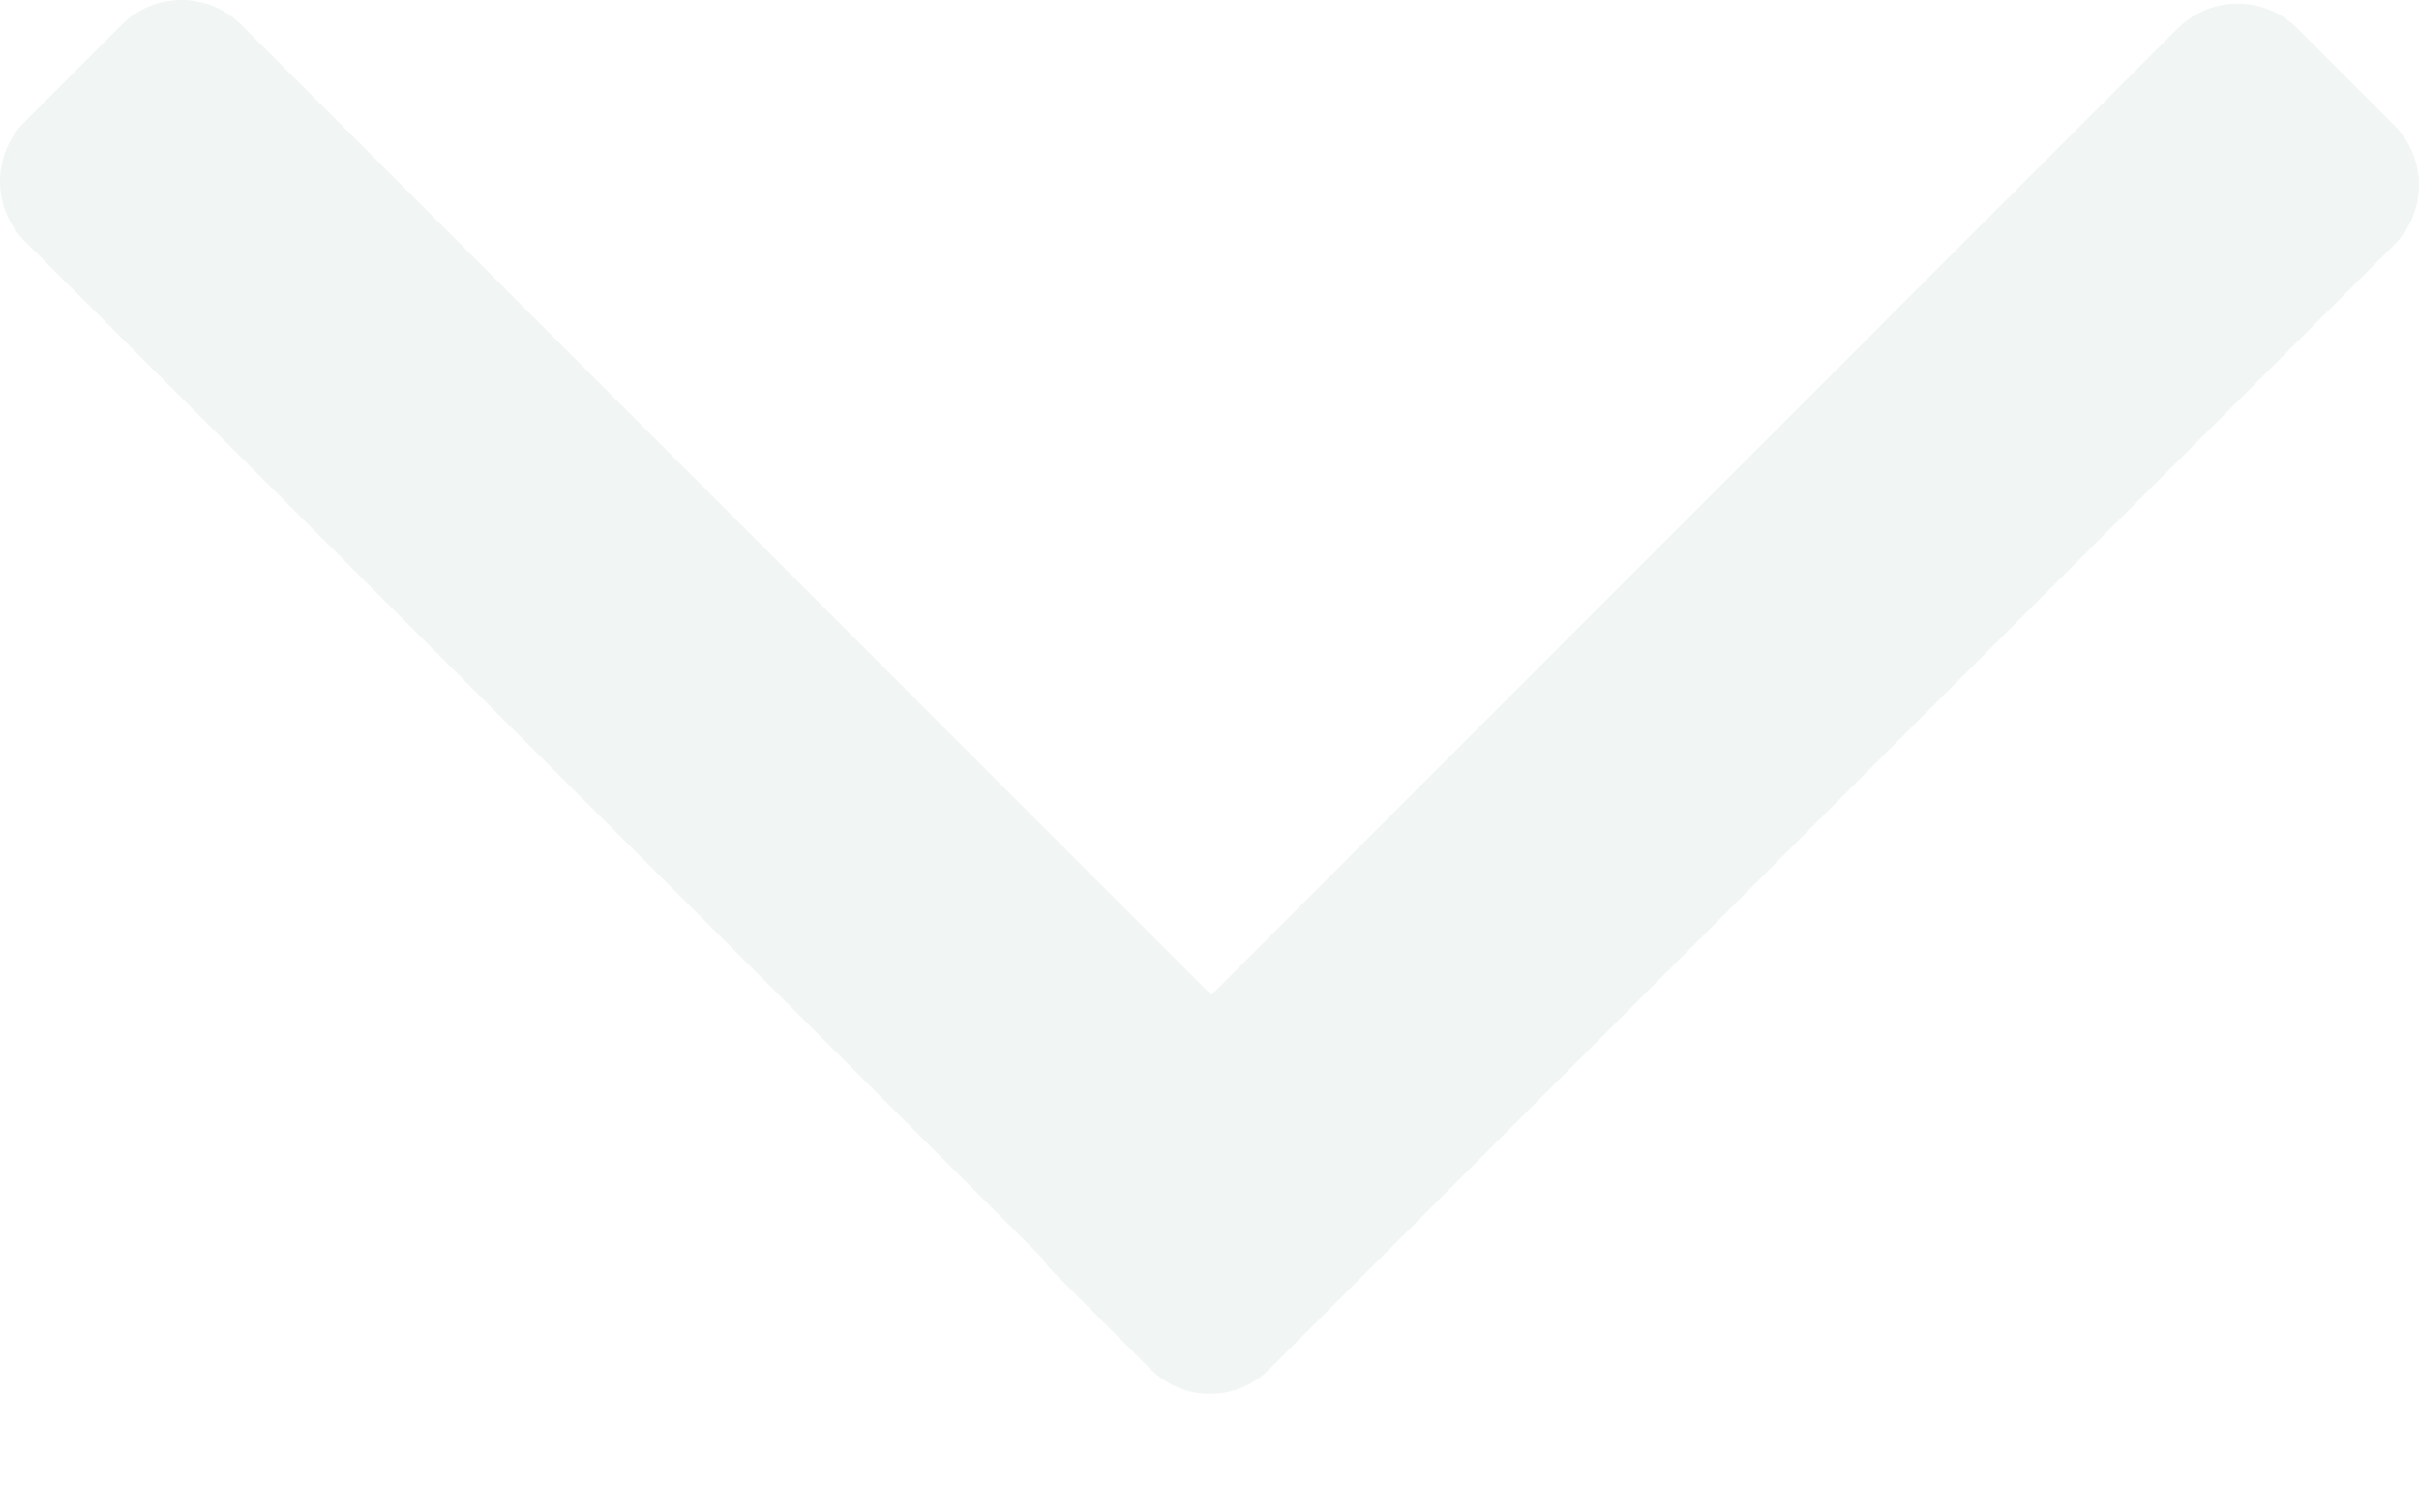
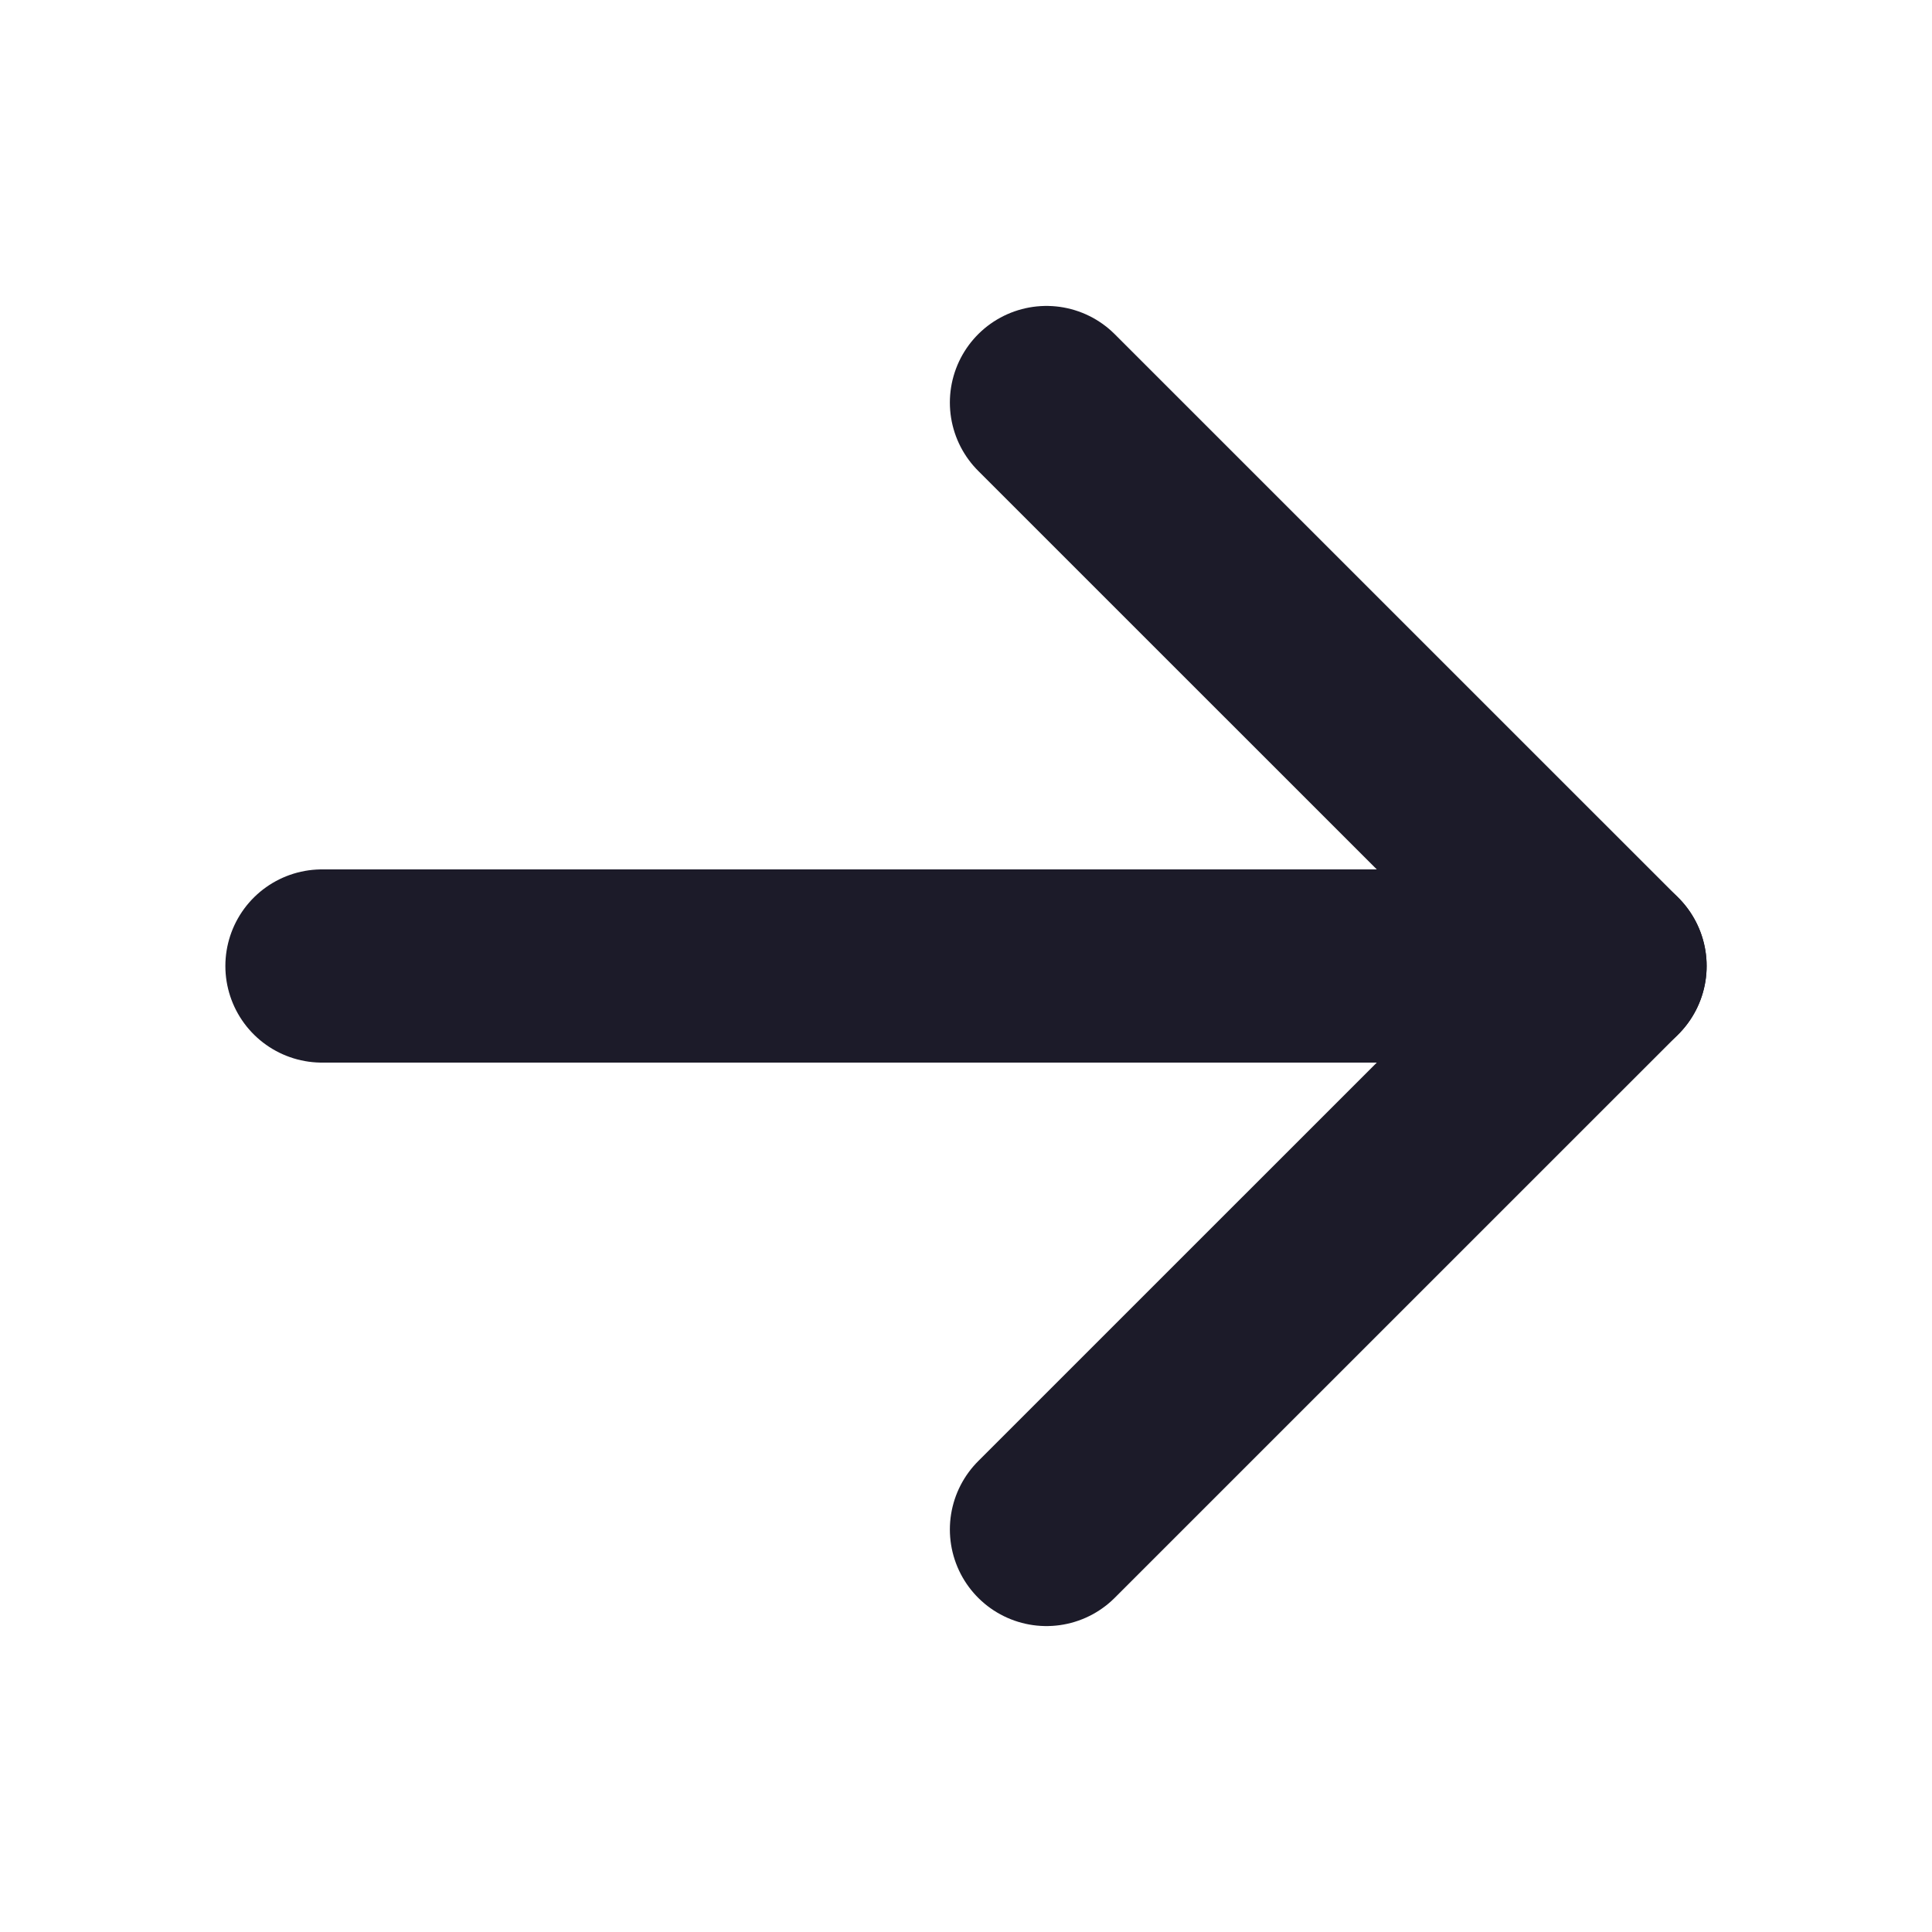
- <svg xmlns="http://www.w3.org/2000/svg" width="8" height="5" viewBox="0 0 8 5" fill="none">
-   <path fill-rule="evenodd" clip-rule="evenodd" d="M0.797 0.081C0.688 -0.027 0.512 -0.027 0.403 0.081L0.081 0.403C-0.027 0.512 -0.027 0.688 0.081 0.797L3.446 4.161C3.456 4.178 3.469 4.193 3.483 4.207L3.805 4.529C3.913 4.638 4.09 4.638 4.198 4.529L7.919 0.809C8.027 0.7 8.027 0.524 7.919 0.415L7.597 0.093C7.488 -0.015 7.312 -0.015 7.203 0.093L4.006 3.291L0.797 0.081Z" fill="#F1F5F4" />
+ <svg xmlns="http://www.w3.org/2000/svg" width="20" height="20" viewBox="0 0 20 20" fill="none">
+   <path d="M3.333 10H16.667" stroke="#1C1B29" stroke-width="2" stroke-linecap="round" stroke-linejoin="round" />
+   <path d="M10.833 4.167L16.667 10L10.833 15.833" stroke="#1C1B29" stroke-width="2" stroke-linecap="round" stroke-linejoin="round" />
</svg>
